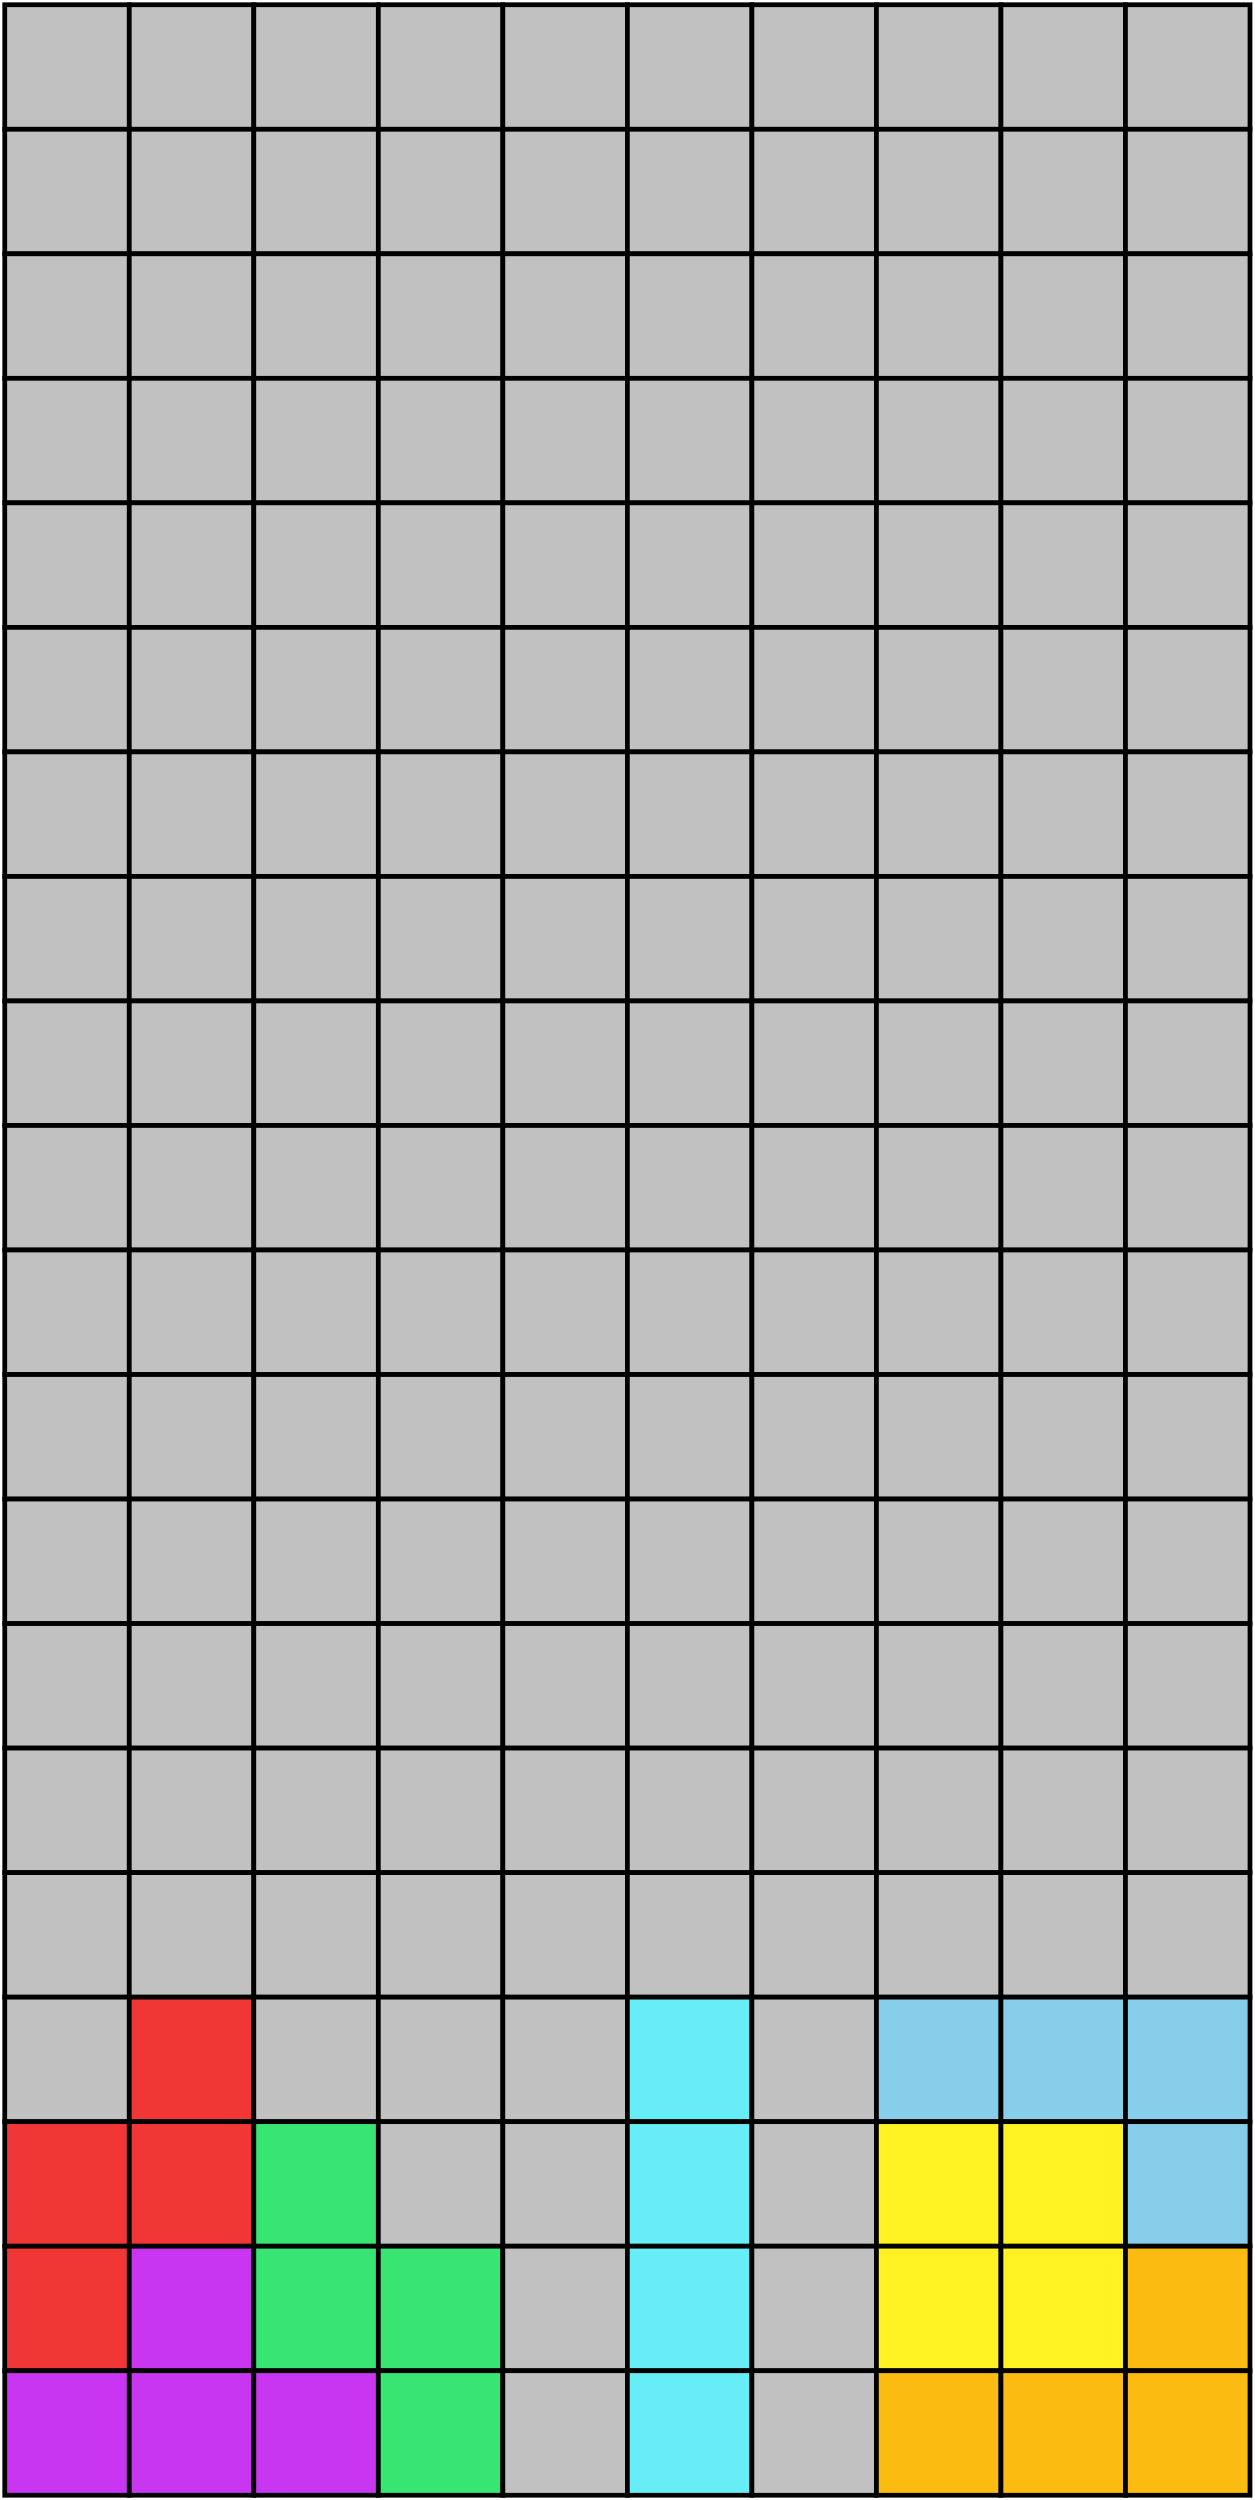
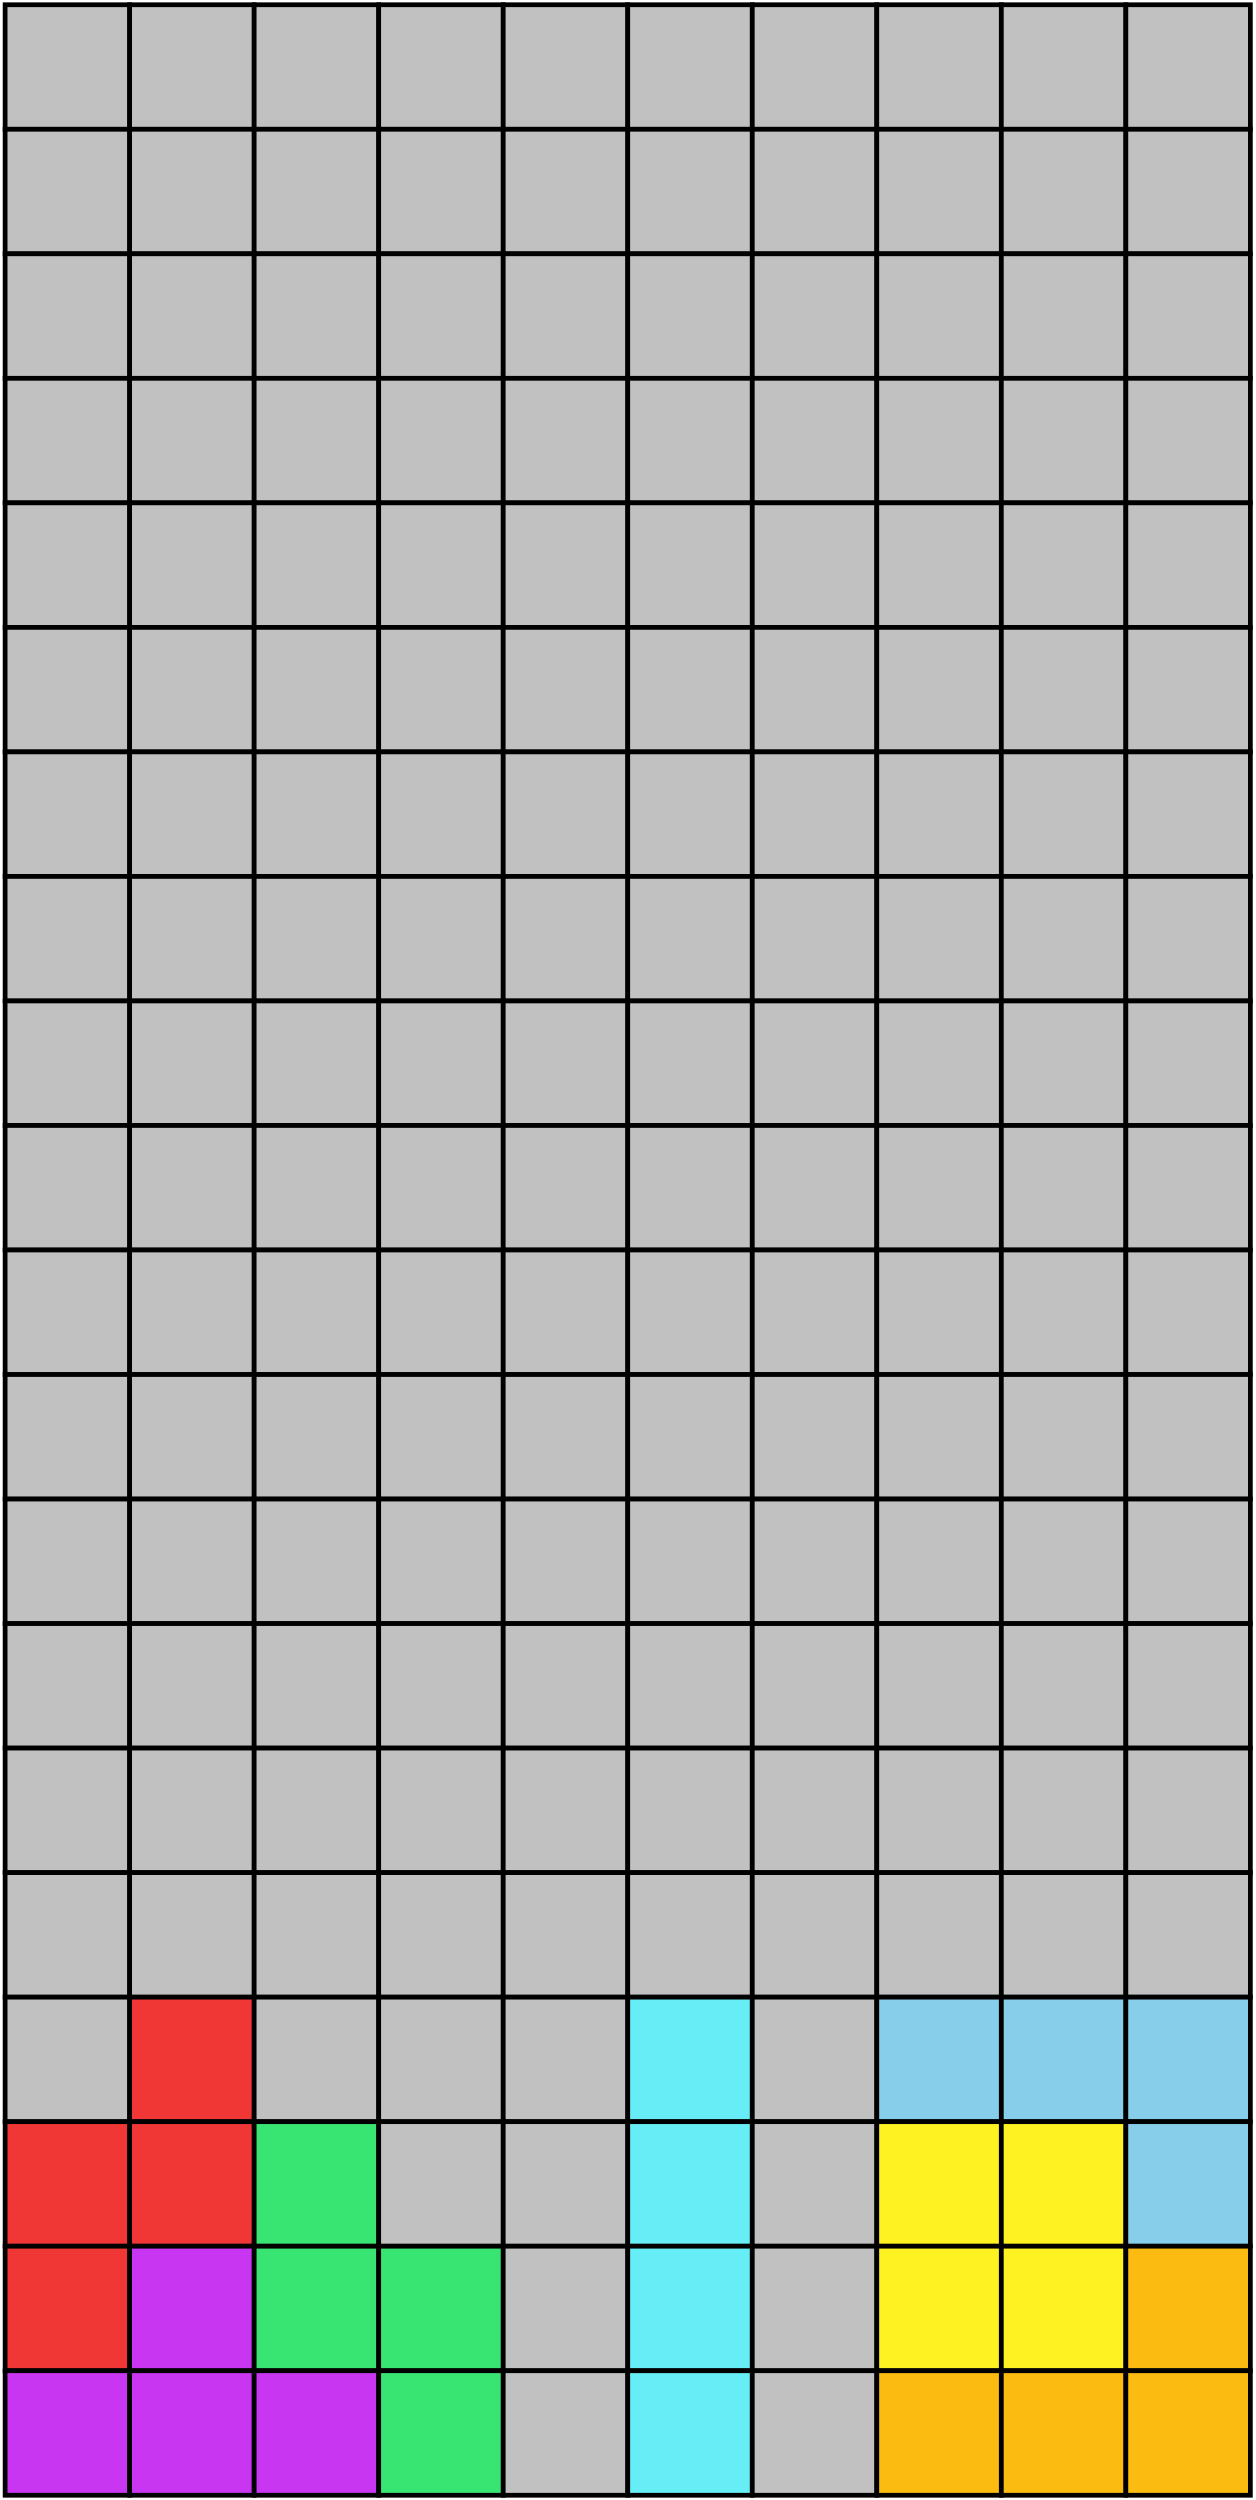
- <svg xmlns="http://www.w3.org/2000/svg" viewBox="0 0 571.249 1138.18">
+ <svg xmlns="http://www.w3.org/2000/svg" viewBox="0 0 571.249 1138.18" style="width: 572px; height: 1139px;">
  <path d="M2.16,58.853L58.853,58.853L58.853,2.16L2.16,2.16Z" style="fill:rgb(193,193,193);stroke-width:2.16;stroke:rgb(0,0,0);" />
  <path d="M58.853,58.853L115.546,58.853L115.546,2.16L58.853,2.16Z" style="fill:rgb(193,193,193);stroke-width:2.16;stroke:rgb(0,0,0);" />
  <path d="M115.546,58.853L172.239,58.853L172.239,2.16L115.546,2.16Z" style="fill:rgb(193,193,193);stroke-width:2.16;stroke:rgb(0,0,0);" />
  <path d="M172.239,58.853L228.932,58.853L228.932,2.16L172.239,2.16Z" style="fill:rgb(193,193,193);stroke-width:2.16;stroke:rgb(0,0,0);" />
  <path d="M228.932,58.853L285.625,58.853L285.625,2.16L228.932,2.16Z" style="fill:rgb(193,193,193);stroke-width:2.16;stroke:rgb(0,0,0);" />
  <path d="M285.625,58.853L342.317,58.853L342.317,2.16L285.625,2.16Z" style="fill:rgb(193,193,193);stroke-width:2.16;stroke:rgb(0,0,0);" />
  <path d="M342.317,58.853L399.01,58.853L399.01,2.16L342.317,2.16Z" style="fill:rgb(193,193,193);stroke-width:2.16;stroke:rgb(0,0,0);" />
  <path d="M399.01,58.853L455.703,58.853L455.703,2.16L399.01,2.16Z" style="fill:rgb(193,193,193);stroke-width:2.16;stroke:rgb(0,0,0);" />
  <path d="M455.703,58.853L512.396,58.853L512.396,2.16L455.703,2.16Z" style="fill:rgb(193,193,193);stroke-width:2.16;stroke:rgb(0,0,0);" />
  <path d="M512.396,58.853L569.089,58.853L569.089,2.16L512.396,2.16Z" style="fill:rgb(193,193,193);stroke-width:2.16;stroke:rgb(0,0,0);" />
  <path d="M2.16,115.546L58.853,115.546L58.853,58.853L2.16,58.853Z" style="fill:rgb(193,193,193);stroke-width:2.16;stroke:rgb(0,0,0);" />
  <path d="M58.853,115.546L115.546,115.546L115.546,58.853L58.853,58.853Z" style="fill:rgb(193,193,193);stroke-width:2.16;stroke:rgb(0,0,0);" />
  <path d="M115.546,115.546L172.239,115.546L172.239,58.853L115.546,58.853Z" style="fill:rgb(193,193,193);stroke-width:2.16;stroke:rgb(0,0,0);" />
  <path d="M172.239,115.546L228.932,115.546L228.932,58.853L172.239,58.853Z" style="fill:rgb(193,193,193);stroke-width:2.16;stroke:rgb(0,0,0);" />
  <path d="M228.932,115.546L285.625,115.546L285.625,58.853L228.932,58.853Z" style="fill:rgb(193,193,193);stroke-width:2.16;stroke:rgb(0,0,0);" />
  <path d="M285.625,115.546L342.317,115.546L342.317,58.853L285.625,58.853Z" style="fill:rgb(193,193,193);stroke-width:2.16;stroke:rgb(0,0,0);" />
  <path d="M342.317,115.546L399.01,115.546L399.01,58.853L342.317,58.853Z" style="fill:rgb(193,193,193);stroke-width:2.16;stroke:rgb(0,0,0);" />
  <path d="M399.01,115.546L455.703,115.546L455.703,58.853L399.01,58.853Z" style="fill:rgb(193,193,193);stroke-width:2.16;stroke:rgb(0,0,0);" />
  <path d="M455.703,115.546L512.396,115.546L512.396,58.853L455.703,58.853Z" style="fill:rgb(193,193,193);stroke-width:2.16;stroke:rgb(0,0,0);" />
  <path d="M512.396,115.546L569.089,115.546L569.089,58.853L512.396,58.853Z" style="fill:rgb(193,193,193);stroke-width:2.16;stroke:rgb(0,0,0);" />
  <path d="M2.16,172.239L58.853,172.239L58.853,115.546L2.16,115.546Z" style="fill:rgb(193,193,193);stroke-width:2.16;stroke:rgb(0,0,0);" />
  <path d="M58.853,172.239L115.546,172.239L115.546,115.546L58.853,115.546Z" style="fill:rgb(193,193,193);stroke-width:2.16;stroke:rgb(0,0,0);" />
  <path d="M115.546,172.239L172.239,172.239L172.239,115.546L115.546,115.546Z" style="fill:rgb(193,193,193);stroke-width:2.16;stroke:rgb(0,0,0);" />
  <path d="M172.239,172.239L228.932,172.239L228.932,115.546L172.239,115.546Z" style="fill:rgb(193,193,193);stroke-width:2.16;stroke:rgb(0,0,0);" />
  <path d="M228.932,172.239L285.625,172.239L285.625,115.546L228.932,115.546Z" style="fill:rgb(193,193,193);stroke-width:2.16;stroke:rgb(0,0,0);" />
  <path d="M285.625,172.239L342.317,172.239L342.317,115.546L285.625,115.546Z" style="fill:rgb(193,193,193);stroke-width:2.16;stroke:rgb(0,0,0);" />
  <path d="M342.317,172.239L399.01,172.239L399.01,115.546L342.317,115.546Z" style="fill:rgb(193,193,193);stroke-width:2.16;stroke:rgb(0,0,0);" />
  <path d="M399.01,172.239L455.703,172.239L455.703,115.546L399.01,115.546Z" style="fill:rgb(193,193,193);stroke-width:2.16;stroke:rgb(0,0,0);" />
  <path d="M455.703,172.239L512.396,172.239L512.396,115.546L455.703,115.546Z" style="fill:rgb(193,193,193);stroke-width:2.16;stroke:rgb(0,0,0);" />
  <path d="M512.396,172.239L569.089,172.239L569.089,115.546L512.396,115.546Z" style="fill:rgb(193,193,193);stroke-width:2.16;stroke:rgb(0,0,0);" />
  <path d="M2.16,228.932L58.853,228.932L58.853,172.239L2.16,172.239Z" style="fill:rgb(193,193,193);stroke-width:2.16;stroke:rgb(0,0,0);" />
  <path d="M58.853,228.932L115.546,228.932L115.546,172.239L58.853,172.239Z" style="fill:rgb(193,193,193);stroke-width:2.16;stroke:rgb(0,0,0);" />
  <path d="M115.546,228.932L172.239,228.932L172.239,172.239L115.546,172.239Z" style="fill:rgb(193,193,193);stroke-width:2.16;stroke:rgb(0,0,0);" />
  <path d="M172.239,228.932L228.932,228.932L228.932,172.239L172.239,172.239Z" style="fill:rgb(193,193,193);stroke-width:2.16;stroke:rgb(0,0,0);" />
  <path d="M228.932,228.932L285.625,228.932L285.625,172.239L228.932,172.239Z" style="fill:rgb(193,193,193);stroke-width:2.16;stroke:rgb(0,0,0);" />
  <path d="M285.625,228.932L342.317,228.932L342.317,172.239L285.625,172.239Z" style="fill:rgb(193,193,193);stroke-width:2.16;stroke:rgb(0,0,0);" />
  <path d="M342.317,228.932L399.01,228.932L399.01,172.239L342.317,172.239Z" style="fill:rgb(193,193,193);stroke-width:2.16;stroke:rgb(0,0,0);" />
  <path d="M399.01,228.932L455.703,228.932L455.703,172.239L399.01,172.239Z" style="fill:rgb(193,193,193);stroke-width:2.16;stroke:rgb(0,0,0);" />
  <path d="M455.703,228.932L512.396,228.932L512.396,172.239L455.703,172.239Z" style="fill:rgb(193,193,193);stroke-width:2.16;stroke:rgb(0,0,0);" />
  <path d="M512.396,228.932L569.089,228.932L569.089,172.239L512.396,172.239Z" style="fill:rgb(193,193,193);stroke-width:2.16;stroke:rgb(0,0,0);" />
  <path d="M2.16,285.625L58.853,285.625L58.853,228.932L2.16,228.932Z" style="fill:rgb(193,193,193);stroke-width:2.16;stroke:rgb(0,0,0);" />
  <path d="M58.853,285.625L115.546,285.625L115.546,228.932L58.853,228.932Z" style="fill:rgb(193,193,193);stroke-width:2.16;stroke:rgb(0,0,0);" />
  <path d="M115.546,285.625L172.239,285.625L172.239,228.932L115.546,228.932Z" style="fill:rgb(193,193,193);stroke-width:2.16;stroke:rgb(0,0,0);" />
  <path d="M172.239,285.625L228.932,285.625L228.932,228.932L172.239,228.932Z" style="fill:rgb(193,193,193);stroke-width:2.16;stroke:rgb(0,0,0);" />
  <path d="M228.932,285.625L285.625,285.625L285.625,228.932L228.932,228.932Z" style="fill:rgb(193,193,193);stroke-width:2.16;stroke:rgb(0,0,0);" />
  <path d="M285.625,285.625L342.317,285.625L342.317,228.932L285.625,228.932Z" style="fill:rgb(193,193,193);stroke-width:2.16;stroke:rgb(0,0,0);" />
  <path d="M342.317,285.625L399.01,285.625L399.01,228.932L342.317,228.932Z" style="fill:rgb(193,193,193);stroke-width:2.16;stroke:rgb(0,0,0);" />
  <path d="M399.01,285.625L455.703,285.625L455.703,228.932L399.01,228.932Z" style="fill:rgb(193,193,193);stroke-width:2.16;stroke:rgb(0,0,0);" />
  <path d="M455.703,285.625L512.396,285.625L512.396,228.932L455.703,228.932Z" style="fill:rgb(193,193,193);stroke-width:2.16;stroke:rgb(0,0,0);" />
  <path d="M512.396,285.625L569.089,285.625L569.089,228.932L512.396,228.932Z" style="fill:rgb(193,193,193);stroke-width:2.16;stroke:rgb(0,0,0);" />
  <path d="M2.16,342.317L58.853,342.317L58.853,285.625L2.16,285.625Z" style="fill:rgb(193,193,193);stroke-width:2.16;stroke:rgb(0,0,0);" />
  <path d="M58.853,342.317L115.546,342.317L115.546,285.625L58.853,285.625Z" style="fill:rgb(193,193,193);stroke-width:2.16;stroke:rgb(0,0,0);" />
  <path d="M115.546,342.317L172.239,342.317L172.239,285.625L115.546,285.625Z" style="fill:rgb(193,193,193);stroke-width:2.16;stroke:rgb(0,0,0);" />
  <path d="M172.239,342.317L228.932,342.317L228.932,285.625L172.239,285.625Z" style="fill:rgb(193,193,193);stroke-width:2.16;stroke:rgb(0,0,0);" />
  <path d="M228.932,342.317L285.625,342.317L285.625,285.625L228.932,285.625Z" style="fill:rgb(193,193,193);stroke-width:2.16;stroke:rgb(0,0,0);" />
  <path d="M285.625,342.317L342.317,342.317L342.317,285.625L285.625,285.625Z" style="fill:rgb(193,193,193);stroke-width:2.16;stroke:rgb(0,0,0);" />
  <path d="M342.317,342.317L399.01,342.317L399.01,285.625L342.317,285.625Z" style="fill:rgb(193,193,193);stroke-width:2.16;stroke:rgb(0,0,0);" />
  <path d="M399.01,342.317L455.703,342.317L455.703,285.625L399.01,285.625Z" style="fill:rgb(193,193,193);stroke-width:2.16;stroke:rgb(0,0,0);" />
  <path d="M455.703,342.317L512.396,342.317L512.396,285.625L455.703,285.625Z" style="fill:rgb(193,193,193);stroke-width:2.16;stroke:rgb(0,0,0);" />
  <path d="M512.396,342.317L569.089,342.317L569.089,285.625L512.396,285.625Z" style="fill:rgb(193,193,193);stroke-width:2.16;stroke:rgb(0,0,0);" />
  <path d="M2.16,399.01L58.853,399.01L58.853,342.317L2.16,342.317Z" style="fill:rgb(193,193,193);stroke-width:2.16;stroke:rgb(0,0,0);" />
  <path d="M58.853,399.01L115.546,399.01L115.546,342.317L58.853,342.317Z" style="fill:rgb(193,193,193);stroke-width:2.16;stroke:rgb(0,0,0);" />
  <path d="M115.546,399.01L172.239,399.01L172.239,342.317L115.546,342.317Z" style="fill:rgb(193,193,193);stroke-width:2.16;stroke:rgb(0,0,0);" />
  <path d="M172.239,399.01L228.932,399.01L228.932,342.317L172.239,342.317Z" style="fill:rgb(193,193,193);stroke-width:2.16;stroke:rgb(0,0,0);" />
  <path d="M228.932,399.01L285.625,399.01L285.625,342.317L228.932,342.317Z" style="fill:rgb(193,193,193);stroke-width:2.16;stroke:rgb(0,0,0);" />
  <path d="M285.625,399.01L342.317,399.01L342.317,342.317L285.625,342.317Z" style="fill:rgb(193,193,193);stroke-width:2.16;stroke:rgb(0,0,0);" />
  <path d="M342.317,399.01L399.01,399.01L399.01,342.317L342.317,342.317Z" style="fill:rgb(193,193,193);stroke-width:2.16;stroke:rgb(0,0,0);" />
  <path d="M399.01,399.01L455.703,399.01L455.703,342.317L399.01,342.317Z" style="fill:rgb(193,193,193);stroke-width:2.16;stroke:rgb(0,0,0);" />
  <path d="M455.703,399.01L512.396,399.01L512.396,342.317L455.703,342.317Z" style="fill:rgb(193,193,193);stroke-width:2.16;stroke:rgb(0,0,0);" />
  <path d="M512.396,399.01L569.089,399.01L569.089,342.317L512.396,342.317Z" style="fill:rgb(193,193,193);stroke-width:2.16;stroke:rgb(0,0,0);" />
  <path d="M2.16,455.703L58.853,455.703L58.853,399.01L2.16,399.01Z" style="fill:rgb(193,193,193);stroke-width:2.16;stroke:rgb(0,0,0);" />
  <path d="M58.853,455.703L115.546,455.703L115.546,399.01L58.853,399.01Z" style="fill:rgb(193,193,193);stroke-width:2.16;stroke:rgb(0,0,0);" />
  <path d="M115.546,455.703L172.239,455.703L172.239,399.01L115.546,399.01Z" style="fill:rgb(193,193,193);stroke-width:2.16;stroke:rgb(0,0,0);" />
  <path d="M172.239,455.703L228.932,455.703L228.932,399.01L172.239,399.01Z" style="fill:rgb(193,193,193);stroke-width:2.16;stroke:rgb(0,0,0);" />
  <path d="M228.932,455.703L285.625,455.703L285.625,399.01L228.932,399.01Z" style="fill:rgb(193,193,193);stroke-width:2.16;stroke:rgb(0,0,0);" />
  <path d="M285.625,455.703L342.317,455.703L342.317,399.01L285.625,399.01Z" style="fill:rgb(193,193,193);stroke-width:2.16;stroke:rgb(0,0,0);" />
  <path d="M342.317,455.703L399.01,455.703L399.01,399.01L342.317,399.01Z" style="fill:rgb(193,193,193);stroke-width:2.16;stroke:rgb(0,0,0);" />
  <path d="M399.01,455.703L455.703,455.703L455.703,399.01L399.01,399.01Z" style="fill:rgb(193,193,193);stroke-width:2.16;stroke:rgb(0,0,0);" />
  <path d="M455.703,455.703L512.396,455.703L512.396,399.01L455.703,399.01Z" style="fill:rgb(193,193,193);stroke-width:2.16;stroke:rgb(0,0,0);" />
  <path d="M512.396,455.703L569.089,455.703L569.089,399.01L512.396,399.01Z" style="fill:rgb(193,193,193);stroke-width:2.16;stroke:rgb(0,0,0);" />
  <path d="M2.16,512.396L58.853,512.396L58.853,455.703L2.16,455.703Z" style="fill:rgb(193,193,193);stroke-width:2.16;stroke:rgb(0,0,0);" />
  <path d="M58.853,512.396L115.546,512.396L115.546,455.703L58.853,455.703Z" style="fill:rgb(193,193,193);stroke-width:2.16;stroke:rgb(0,0,0);" />
  <path d="M115.546,512.396L172.239,512.396L172.239,455.703L115.546,455.703Z" style="fill:rgb(193,193,193);stroke-width:2.16;stroke:rgb(0,0,0);" />
  <path d="M172.239,512.396L228.932,512.396L228.932,455.703L172.239,455.703Z" style="fill:rgb(193,193,193);stroke-width:2.16;stroke:rgb(0,0,0);" />
  <path d="M228.932,512.396L285.625,512.396L285.625,455.703L228.932,455.703Z" style="fill:rgb(193,193,193);stroke-width:2.16;stroke:rgb(0,0,0);" />
  <path d="M285.625,512.396L342.317,512.396L342.317,455.703L285.625,455.703Z" style="fill:rgb(193,193,193);stroke-width:2.16;stroke:rgb(0,0,0);" />
  <path d="M342.317,512.396L399.01,512.396L399.01,455.703L342.317,455.703Z" style="fill:rgb(193,193,193);stroke-width:2.16;stroke:rgb(0,0,0);" />
  <path d="M399.01,512.396L455.703,512.396L455.703,455.703L399.01,455.703Z" style="fill:rgb(193,193,193);stroke-width:2.16;stroke:rgb(0,0,0);" />
  <path d="M455.703,512.396L512.396,512.396L512.396,455.703L455.703,455.703Z" style="fill:rgb(193,193,193);stroke-width:2.16;stroke:rgb(0,0,0);" />
  <path d="M512.396,512.396L569.089,512.396L569.089,455.703L512.396,455.703Z" style="fill:rgb(193,193,193);stroke-width:2.16;stroke:rgb(0,0,0);" />
  <path d="M2.16,569.089L58.853,569.089L58.853,512.396L2.16,512.396Z" style="fill:rgb(193,193,193);stroke-width:2.16;stroke:rgb(0,0,0);" />
  <path d="M58.853,569.089L115.546,569.089L115.546,512.396L58.853,512.396Z" style="fill:rgb(193,193,193);stroke-width:2.16;stroke:rgb(0,0,0);" />
  <path d="M115.546,569.089L172.239,569.089L172.239,512.396L115.546,512.396Z" style="fill:rgb(193,193,193);stroke-width:2.16;stroke:rgb(0,0,0);" />
  <path d="M172.239,569.089L228.932,569.089L228.932,512.396L172.239,512.396Z" style="fill:rgb(193,193,193);stroke-width:2.16;stroke:rgb(0,0,0);" />
  <path d="M228.932,569.089L285.625,569.089L285.625,512.396L228.932,512.396Z" style="fill:rgb(193,193,193);stroke-width:2.16;stroke:rgb(0,0,0);" />
  <path d="M285.625,569.089L342.317,569.089L342.317,512.396L285.625,512.396Z" style="fill:rgb(193,193,193);stroke-width:2.16;stroke:rgb(0,0,0);" />
  <path d="M342.317,569.089L399.01,569.089L399.01,512.396L342.317,512.396Z" style="fill:rgb(193,193,193);stroke-width:2.16;stroke:rgb(0,0,0);" />
  <path d="M399.01,569.089L455.703,569.089L455.703,512.396L399.01,512.396Z" style="fill:rgb(193,193,193);stroke-width:2.16;stroke:rgb(0,0,0);" />
  <path d="M455.703,569.089L512.396,569.089L512.396,512.396L455.703,512.396Z" style="fill:rgb(193,193,193);stroke-width:2.16;stroke:rgb(0,0,0);" />
  <path d="M512.396,569.089L569.089,569.089L569.089,512.396L512.396,512.396Z" style="fill:rgb(193,193,193);stroke-width:2.16;stroke:rgb(0,0,0);" />
  <path d="M2.16,625.782L58.853,625.782L58.853,569.089L2.16,569.089Z" style="fill:rgb(193,193,193);stroke-width:2.16;stroke:rgb(0,0,0);" />
  <path d="M58.853,625.782L115.546,625.782L115.546,569.089L58.853,569.089Z" style="fill:rgb(193,193,193);stroke-width:2.16;stroke:rgb(0,0,0);" />
  <path d="M115.546,625.782L172.239,625.782L172.239,569.089L115.546,569.089Z" style="fill:rgb(193,193,193);stroke-width:2.16;stroke:rgb(0,0,0);" />
  <path d="M172.239,625.782L228.932,625.782L228.932,569.089L172.239,569.089Z" style="fill:rgb(193,193,193);stroke-width:2.16;stroke:rgb(0,0,0);" />
  <path d="M228.932,625.782L285.625,625.782L285.625,569.089L228.932,569.089Z" style="fill:rgb(193,193,193);stroke-width:2.16;stroke:rgb(0,0,0);" />
  <path d="M285.625,625.782L342.317,625.782L342.317,569.089L285.625,569.089Z" style="fill:rgb(193,193,193);stroke-width:2.16;stroke:rgb(0,0,0);" />
  <path d="M342.317,625.782L399.01,625.782L399.01,569.089L342.317,569.089Z" style="fill:rgb(193,193,193);stroke-width:2.16;stroke:rgb(0,0,0);" />
  <path d="M399.01,625.782L455.703,625.782L455.703,569.089L399.01,569.089Z" style="fill:rgb(193,193,193);stroke-width:2.16;stroke:rgb(0,0,0);" />
  <path d="M455.703,625.782L512.396,625.782L512.396,569.089L455.703,569.089Z" style="fill:rgb(193,193,193);stroke-width:2.16;stroke:rgb(0,0,0);" />
  <path d="M512.396,625.782L569.089,625.782L569.089,569.089L512.396,569.089Z" style="fill:rgb(193,193,193);stroke-width:2.16;stroke:rgb(0,0,0);" />
  <path d="M2.16,682.475L58.853,682.475L58.853,625.782L2.16,625.782Z" style="fill:rgb(193,193,193);stroke-width:2.16;stroke:rgb(0,0,0);" />
  <path d="M58.853,682.475L115.546,682.475L115.546,625.782L58.853,625.782Z" style="fill:rgb(193,193,193);stroke-width:2.16;stroke:rgb(0,0,0);" />
  <path d="M115.546,682.475L172.239,682.475L172.239,625.782L115.546,625.782Z" style="fill:rgb(193,193,193);stroke-width:2.16;stroke:rgb(0,0,0);" />
  <path d="M172.239,682.475L228.932,682.475L228.932,625.782L172.239,625.782Z" style="fill:rgb(193,193,193);stroke-width:2.16;stroke:rgb(0,0,0);" />
  <path d="M228.932,682.475L285.625,682.475L285.625,625.782L228.932,625.782Z" style="fill:rgb(193,193,193);stroke-width:2.16;stroke:rgb(0,0,0);" />
  <path d="M285.625,682.475L342.317,682.475L342.317,625.782L285.625,625.782Z" style="fill:rgb(193,193,193);stroke-width:2.16;stroke:rgb(0,0,0);" />
  <path d="M342.317,682.475L399.01,682.475L399.01,625.782L342.317,625.782Z" style="fill:rgb(193,193,193);stroke-width:2.16;stroke:rgb(0,0,0);" />
  <path d="M399.01,682.475L455.703,682.475L455.703,625.782L399.01,625.782Z" style="fill:rgb(193,193,193);stroke-width:2.16;stroke:rgb(0,0,0);" />
  <path d="M455.703,682.475L512.396,682.475L512.396,625.782L455.703,625.782Z" style="fill:rgb(193,193,193);stroke-width:2.16;stroke:rgb(0,0,0);" />
  <path d="M512.396,682.475L569.089,682.475L569.089,625.782L512.396,625.782Z" style="fill:rgb(193,193,193);stroke-width:2.16;stroke:rgb(0,0,0);" />
  <path d="M2.16,739.168L58.853,739.168L58.853,682.475L2.16,682.475Z" style="fill:rgb(193,193,193);stroke-width:2.16;stroke:rgb(0,0,0);" />
  <path d="M58.853,739.168L115.546,739.168L115.546,682.475L58.853,682.475Z" style="fill:rgb(193,193,193);stroke-width:2.16;stroke:rgb(0,0,0);" />
  <path d="M115.546,739.168L172.239,739.168L172.239,682.475L115.546,682.475Z" style="fill:rgb(193,193,193);stroke-width:2.16;stroke:rgb(0,0,0);" />
  <path d="M172.239,739.168L228.932,739.168L228.932,682.475L172.239,682.475Z" style="fill:rgb(193,193,193);stroke-width:2.16;stroke:rgb(0,0,0);" />
  <path d="M228.932,739.168L285.625,739.168L285.625,682.475L228.932,682.475Z" style="fill:rgb(193,193,193);stroke-width:2.16;stroke:rgb(0,0,0);" />
  <path d="M285.625,739.168L342.317,739.168L342.317,682.475L285.625,682.475Z" style="fill:rgb(193,193,193);stroke-width:2.16;stroke:rgb(0,0,0);" />
  <path d="M342.317,739.168L399.01,739.168L399.01,682.475L342.317,682.475Z" style="fill:rgb(193,193,193);stroke-width:2.16;stroke:rgb(0,0,0);" />
  <path d="M399.01,739.168L455.703,739.168L455.703,682.475L399.01,682.475Z" style="fill:rgb(193,193,193);stroke-width:2.16;stroke:rgb(0,0,0);" />
  <path d="M455.703,739.168L512.396,739.168L512.396,682.475L455.703,682.475Z" style="fill:rgb(193,193,193);stroke-width:2.16;stroke:rgb(0,0,0);" />
  <path d="M512.396,739.168L569.089,739.168L569.089,682.475L512.396,682.475Z" style="fill:rgb(193,193,193);stroke-width:2.16;stroke:rgb(0,0,0);" />
  <path d="M2.16,795.861L58.853,795.861L58.853,739.168L2.16,739.168Z" style="fill:rgb(193,193,193);stroke-width:2.16;stroke:rgb(0,0,0);" />
  <path d="M58.853,795.861L115.546,795.861L115.546,739.168L58.853,739.168Z" style="fill:rgb(193,193,193);stroke-width:2.16;stroke:rgb(0,0,0);" />
  <path d="M115.546,795.861L172.239,795.861L172.239,739.168L115.546,739.168Z" style="fill:rgb(193,193,193);stroke-width:2.16;stroke:rgb(0,0,0);" />
  <path d="M172.239,795.861L228.932,795.861L228.932,739.168L172.239,739.168Z" style="fill:rgb(193,193,193);stroke-width:2.16;stroke:rgb(0,0,0);" />
  <path d="M228.932,795.861L285.625,795.861L285.625,739.168L228.932,739.168Z" style="fill:rgb(193,193,193);stroke-width:2.16;stroke:rgb(0,0,0);" />
  <path d="M285.625,795.861L342.317,795.861L342.317,739.168L285.625,739.168Z" style="fill:rgb(193,193,193);stroke-width:2.16;stroke:rgb(0,0,0);" />
  <path d="M342.317,795.861L399.01,795.861L399.01,739.168L342.317,739.168Z" style="fill:rgb(193,193,193);stroke-width:2.16;stroke:rgb(0,0,0);" />
  <path d="M399.01,795.861L455.703,795.861L455.703,739.168L399.01,739.168Z" style="fill:rgb(193,193,193);stroke-width:2.16;stroke:rgb(0,0,0);" />
  <path d="M455.703,795.861L512.396,795.861L512.396,739.168L455.703,739.168Z" style="fill:rgb(193,193,193);stroke-width:2.16;stroke:rgb(0,0,0);" />
  <path d="M512.396,795.861L569.089,795.861L569.089,739.168L512.396,739.168Z" style="fill:rgb(193,193,193);stroke-width:2.16;stroke:rgb(0,0,0);" />
  <path d="M2.16,852.554L58.853,852.554L58.853,795.861L2.16,795.861Z" style="fill:rgb(193,193,193);stroke-width:2.16;stroke:rgb(0,0,0);" />
  <path d="M58.853,852.554L115.546,852.554L115.546,795.861L58.853,795.861Z" style="fill:rgb(193,193,193);stroke-width:2.16;stroke:rgb(0,0,0);" />
  <path d="M115.546,852.554L172.239,852.554L172.239,795.861L115.546,795.861Z" style="fill:rgb(193,193,193);stroke-width:2.16;stroke:rgb(0,0,0);" />
  <path d="M172.239,852.554L228.932,852.554L228.932,795.861L172.239,795.861Z" style="fill:rgb(193,193,193);stroke-width:2.16;stroke:rgb(0,0,0);" />
  <path d="M228.932,852.554L285.625,852.554L285.625,795.861L228.932,795.861Z" style="fill:rgb(193,193,193);stroke-width:2.16;stroke:rgb(0,0,0);" />
  <path d="M285.625,852.554L342.317,852.554L342.317,795.861L285.625,795.861Z" style="fill:rgb(193,193,193);stroke-width:2.16;stroke:rgb(0,0,0);" />
  <path d="M342.317,852.554L399.01,852.554L399.01,795.861L342.317,795.861Z" style="fill:rgb(193,193,193);stroke-width:2.16;stroke:rgb(0,0,0);" />
  <path d="M399.01,852.554L455.703,852.554L455.703,795.861L399.01,795.861Z" style="fill:rgb(193,193,193);stroke-width:2.16;stroke:rgb(0,0,0);" />
  <path d="M455.703,852.554L512.396,852.554L512.396,795.861L455.703,795.861Z" style="fill:rgb(193,193,193);stroke-width:2.16;stroke:rgb(0,0,0);" />
  <path d="M512.396,852.554L569.089,852.554L569.089,795.861L512.396,795.861Z" style="fill:rgb(193,193,193);stroke-width:2.16;stroke:rgb(0,0,0);" />
  <path d="M2.16,909.247L58.853,909.247L58.853,852.554L2.16,852.554Z" style="fill:rgb(193,193,193);stroke-width:2.16;stroke:rgb(0,0,0);" />
  <path d="M58.853,909.247L115.546,909.247L115.546,852.554L58.853,852.554Z" style="fill:rgb(193,193,193);stroke-width:2.16;stroke:rgb(0,0,0);" />
  <path d="M115.546,909.247L172.239,909.247L172.239,852.554L115.546,852.554Z" style="fill:rgb(193,193,193);stroke-width:2.16;stroke:rgb(0,0,0);" />
  <path d="M172.239,909.247L228.932,909.247L228.932,852.554L172.239,852.554Z" style="fill:rgb(193,193,193);stroke-width:2.16;stroke:rgb(0,0,0);" />
  <path d="M228.932,909.247L285.625,909.247L285.625,852.554L228.932,852.554Z" style="fill:rgb(193,193,193);stroke-width:2.16;stroke:rgb(0,0,0);" />
  <path d="M285.625,909.247L342.317,909.247L342.317,852.554L285.625,852.554Z" style="fill:rgb(193,193,193);stroke-width:2.16;stroke:rgb(0,0,0);" />
  <path d="M342.317,909.247L399.01,909.247L399.01,852.554L342.317,852.554Z" style="fill:rgb(193,193,193);stroke-width:2.16;stroke:rgb(0,0,0);" />
  <path d="M399.01,909.247L455.703,909.247L455.703,852.554L399.01,852.554Z" style="fill:rgb(193,193,193);stroke-width:2.16;stroke:rgb(0,0,0);" />
  <path d="M455.703,909.247L512.396,909.247L512.396,852.554L455.703,852.554Z" style="fill:rgb(193,193,193);stroke-width:2.16;stroke:rgb(0,0,0);" />
  <path d="M512.396,909.247L569.089,909.247L569.089,852.554L512.396,852.554Z" style="fill:rgb(193,193,193);stroke-width:2.16;stroke:rgb(0,0,0);" />
  <path d="M2.16,965.94L58.853,965.94L58.853,909.247L2.16,909.247Z" style="fill:rgb(193,193,193);stroke-width:2.16;stroke:rgb(0,0,0);" />
  <path d="M58.853,965.94L115.546,965.94L115.546,909.247L58.853,909.247Z" style="fill:rgb(241,54,54);stroke-width:2.16;stroke:rgb(0,0,0);" />
  <path d="M115.546,965.94L172.239,965.94L172.239,909.247L115.546,909.247Z" style="fill:rgb(193,193,193);stroke-width:2.16;stroke:rgb(0,0,0);" />
  <path d="M172.239,965.94L228.932,965.94L228.932,909.247L172.239,909.247Z" style="fill:rgb(193,193,193);stroke-width:2.16;stroke:rgb(0,0,0);" />
  <path d="M228.932,965.94L285.625,965.94L285.625,909.247L228.932,909.247Z" style="fill:rgb(193,193,193);stroke-width:2.16;stroke:rgb(0,0,0);" />
  <path d="M285.625,965.94L342.317,965.94L342.317,909.247L285.625,909.247Z" style="fill:rgb(103,237,245);stroke-width:2.16;stroke:rgb(0,0,0);" />
  <path d="M342.317,965.94L399.01,965.94L399.01,909.247L342.317,909.247Z" style="fill:rgb(193,193,193);stroke-width:2.16;stroke:rgb(0,0,0);" />
  <path d="M399.01,965.94L455.703,965.94L455.703,909.247L399.01,909.247Z" style="fill:rgb(135,206,235);stroke-width:2.16;stroke:rgb(0,0,0);" />
  <path d="M455.703,965.94L512.396,965.94L512.396,909.247L455.703,909.247Z" style="fill:rgb(135,206,235);stroke-width:2.16;stroke:rgb(0,0,0);" />
  <path d="M512.396,965.94L569.089,965.94L569.089,909.247L512.396,909.247Z" style="fill:rgb(135,206,235);stroke-width:2.16;stroke:rgb(0,0,0);" />
  <path d="M2.16,1022.63L58.853,1022.63L58.853,965.94L2.16,965.94Z" style="fill:rgb(241,54,54);stroke-width:2.16;stroke:rgb(0,0,0);" />
  <path d="M58.853,1022.63L115.546,1022.63L115.546,965.94L58.853,965.94Z" style="fill:rgb(241,54,54);stroke-width:2.16;stroke:rgb(0,0,0);" />
  <path d="M115.546,1022.63L172.239,1022.63L172.239,965.94L115.546,965.94Z" style="fill:rgb(57,229,114);stroke-width:2.16;stroke:rgb(0,0,0);" />
  <path d="M172.239,1022.63L228.932,1022.63L228.932,965.94L172.239,965.94Z" style="fill:rgb(193,193,193);stroke-width:2.16;stroke:rgb(0,0,0);" />
  <path d="M228.932,1022.63L285.625,1022.63L285.625,965.94L228.932,965.94Z" style="fill:rgb(193,193,193);stroke-width:2.16;stroke:rgb(0,0,0);" />
  <path d="M285.625,1022.63L342.317,1022.63L342.317,965.94L285.625,965.94Z" style="fill:rgb(103,237,245);stroke-width:2.16;stroke:rgb(0,0,0);" />
  <path d="M342.317,1022.63L399.01,1022.63L399.01,965.94L342.317,965.94Z" style="fill:rgb(193,193,193);stroke-width:2.16;stroke:rgb(0,0,0);" />
  <path d="M399.01,1022.63L455.703,1022.63L455.703,965.94L399.01,965.94Z" style="fill:rgb(255,242,35);stroke-width:2.16;stroke:rgb(0,0,0);" />
  <path d="M455.703,1022.63L512.396,1022.63L512.396,965.94L455.703,965.94Z" style="fill:rgb(255,242,35);stroke-width:2.16;stroke:rgb(0,0,0);" />
  <path d="M512.396,1022.63L569.089,1022.63L569.089,965.94L512.396,965.94Z" style="fill:rgb(135,206,235);stroke-width:2.16;stroke:rgb(0,0,0);" />
  <path d="M2.16,1079.33L58.853,1079.33L58.853,1022.63L2.16,1022.63Z" style="fill:rgb(241,54,54);stroke-width:2.16;stroke:rgb(0,0,0);" />
  <path d="M58.853,1079.33L115.546,1079.33L115.546,1022.63L58.853,1022.63Z" style="fill:rgb(201,54,241);stroke-width:2.16;stroke:rgb(0,0,0);" />
  <path d="M115.546,1079.33L172.239,1079.33L172.239,1022.63L115.546,1022.63Z" style="fill:rgb(57,229,114);stroke-width:2.16;stroke:rgb(0,0,0);" />
  <path d="M172.239,1079.33L228.932,1079.33L228.932,1022.63L172.239,1022.63Z" style="fill:rgb(57,229,114);stroke-width:2.16;stroke:rgb(0,0,0);" />
  <path d="M228.932,1079.33L285.625,1079.33L285.625,1022.63L228.932,1022.63Z" style="fill:rgb(193,193,193);stroke-width:2.16;stroke:rgb(0,0,0);" />
  <path d="M285.625,1079.33L342.317,1079.33L342.317,1022.63L285.625,1022.63Z" style="fill:rgb(103,237,245);stroke-width:2.16;stroke:rgb(0,0,0);" />
  <path d="M342.317,1079.33L399.01,1079.33L399.01,1022.63L342.317,1022.63Z" style="fill:rgb(193,193,193);stroke-width:2.16;stroke:rgb(0,0,0);" />
  <path d="M399.01,1079.33L455.703,1079.33L455.703,1022.63L399.01,1022.63Z" style="fill:rgb(255,242,35);stroke-width:2.16;stroke:rgb(0,0,0);" />
  <path d="M455.703,1079.33L512.396,1079.33L512.396,1022.63L455.703,1022.63Z" style="fill:rgb(255,242,35);stroke-width:2.16;stroke:rgb(0,0,0);" />
  <path d="M512.396,1079.33L569.089,1079.33L569.089,1022.63L512.396,1022.63Z" style="fill:rgb(251,187,17);stroke-width:2.16;stroke:rgb(0,0,0);" />
  <path d="M2.16,1136.02L58.853,1136.02L58.853,1079.33L2.16,1079.33Z" style="fill:rgb(201,54,241);stroke-width:2.16;stroke:rgb(0,0,0);" />
  <path d="M58.853,1136.02L115.546,1136.02L115.546,1079.33L58.853,1079.33Z" style="fill:rgb(201,54,241);stroke-width:2.16;stroke:rgb(0,0,0);" />
  <path d="M115.546,1136.02L172.239,1136.02L172.239,1079.33L115.546,1079.33Z" style="fill:rgb(201,54,241);stroke-width:2.16;stroke:rgb(0,0,0);" />
  <path d="M172.239,1136.02L228.932,1136.02L228.932,1079.33L172.239,1079.33Z" style="fill:rgb(57,229,114);stroke-width:2.16;stroke:rgb(0,0,0);" />
  <path d="M228.932,1136.02L285.625,1136.02L285.625,1079.33L228.932,1079.33Z" style="fill:rgb(193,193,193);stroke-width:2.16;stroke:rgb(0,0,0);" />
  <path d="M285.625,1136.02L342.317,1136.02L342.317,1079.33L285.625,1079.33Z" style="fill:rgb(103,237,245);stroke-width:2.16;stroke:rgb(0,0,0);" />
  <path d="M342.317,1136.02L399.01,1136.02L399.01,1079.33L342.317,1079.33Z" style="fill:rgb(193,193,193);stroke-width:2.16;stroke:rgb(0,0,0);" />
  <path d="M399.01,1136.02L455.703,1136.02L455.703,1079.33L399.01,1079.33Z" style="fill:rgb(251,187,17);stroke-width:2.16;stroke:rgb(0,0,0);" />
  <path d="M455.703,1136.02L512.396,1136.02L512.396,1079.33L455.703,1079.33Z" style="fill:rgb(251,187,17);stroke-width:2.16;stroke:rgb(0,0,0);" />
  <path d="M512.396,1136.02L569.089,1136.02L569.089,1079.33L512.396,1079.33Z" style="fill:rgb(251,187,17);stroke-width:2.16;stroke:rgb(0,0,0);" />
</svg>
